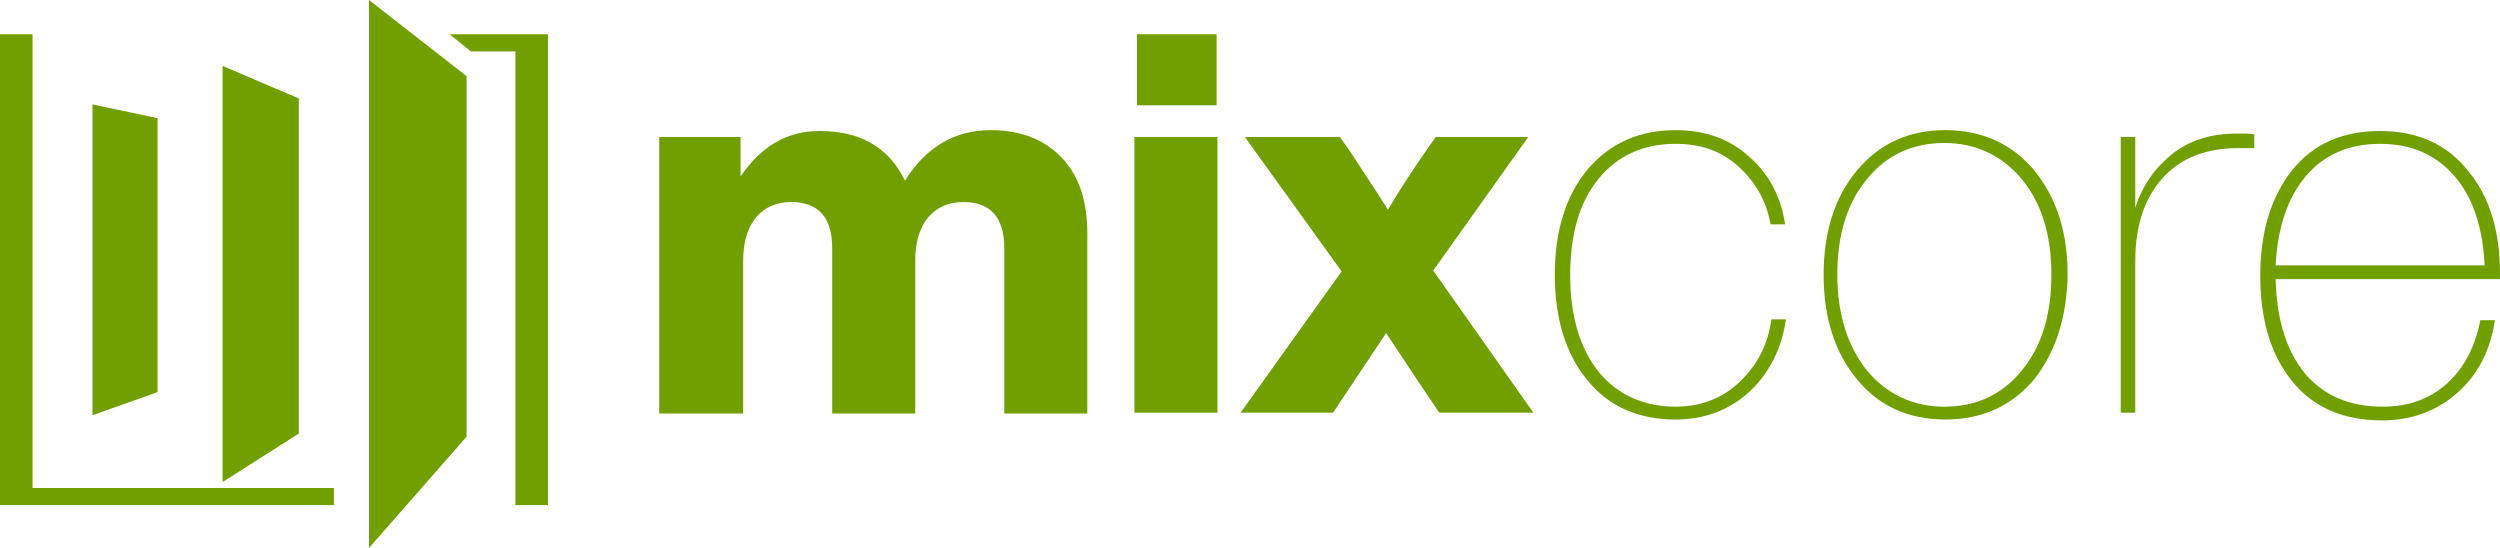
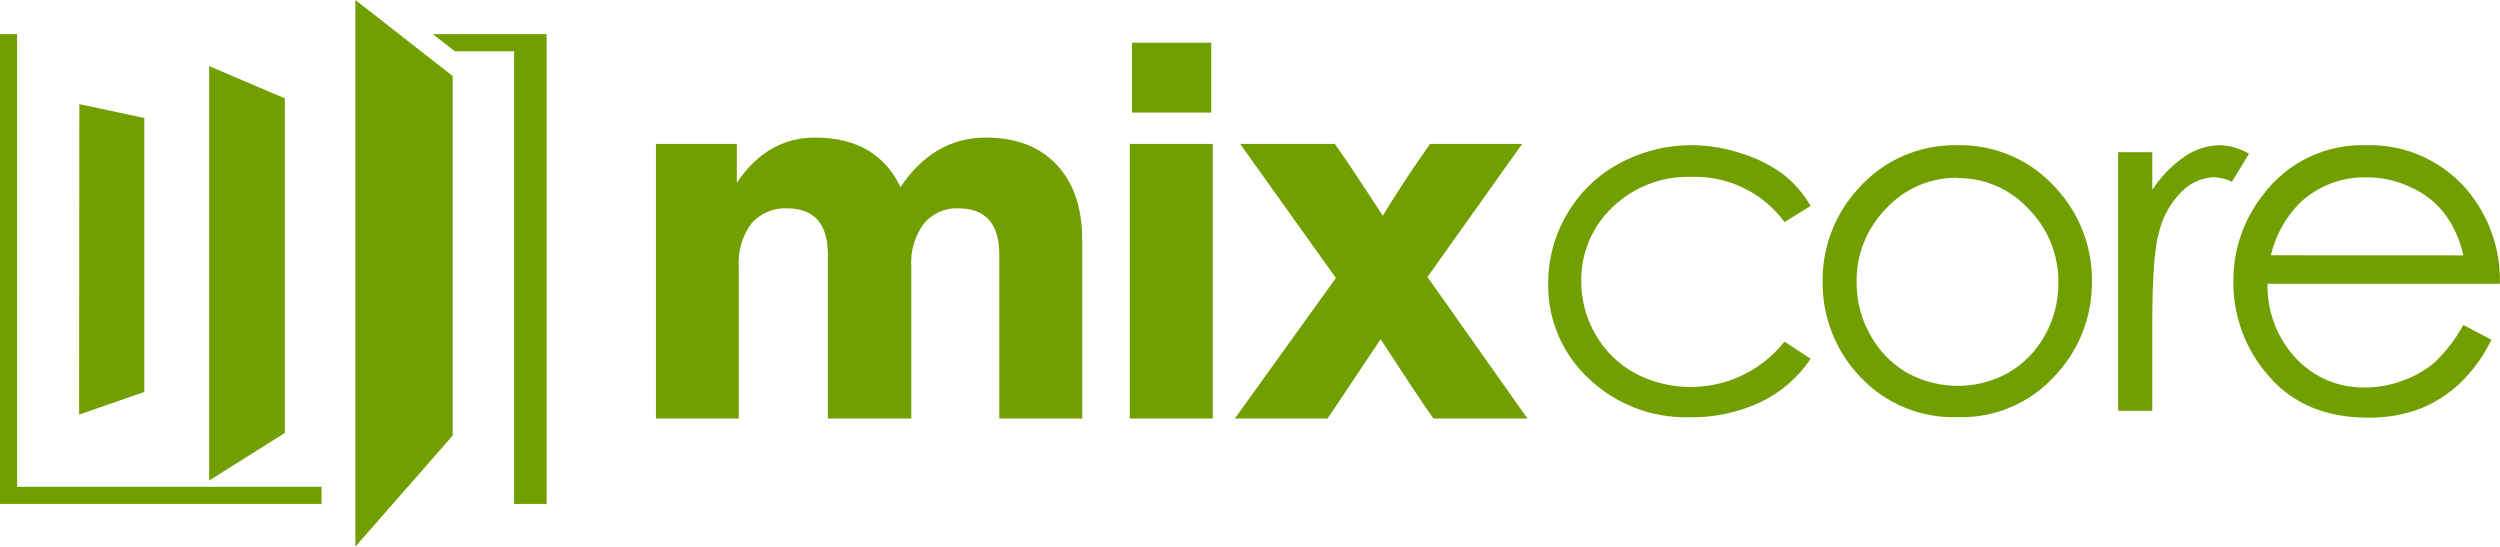
- <svg xmlns="http://www.w3.org/2000/svg" version="1.1" id="Layer_1" x="0px" y="0px" viewBox="0 0 292 64" style="enable-background:new 0 0 292 64;" xml:space="preserve">
-   <style type="text/css">
- 	.st0{fill:#729F00;}
- </style>
-   <path class="st0" d="M43.1,0v64l11.4-13V8.9L43.1,0z M34.8,50.7L26,56.3V7.7l8.9,3.8V50.7z M10.8,48.5l7.6-2.7V13.8l-7.6-1.6  L10.8,48.5z" />
-   <path class="st0" d="M3.8,6v51H39v2H0V4h3.8V6z M55,6l-2.5-2H64v55h-3.8v-2V6H55z" />
-   <path class="st0" d="M115.7,15.2c3.5,0,6.3,1.1,8.3,3.2c2,2.1,3,5,3,8.9v21h-9.7V29c0-3.6-1.6-5.4-4.8-5.4c-1.7,0-3.1,0.6-4.1,1.8  c-1,1.2-1.5,2.9-1.5,5.1v17.8h-9.7V29c0-3.6-1.6-5.4-4.8-5.4c-1.7,0-3.1,0.6-4.1,1.8c-1,1.2-1.5,2.9-1.5,5.1v17.8H77V16h9.5v4.6  c2.4-3.5,5.4-5.3,9.2-5.3c4.8,0,8.1,1.9,10,5.8C108.2,17.1,111.6,15.2,115.7,15.2z" />
-   <path class="st0" d="M142.1,12.3h-9.3V4h9.3V12.3z M142.2,48.2h-9.7V16h9.7V48.2z" />
-   <path class="st0" d="M178.5,16l-11.1,15.6l11.7,16.6h-11l-0.8-1.2c-0.7-1-2.5-3.7-5.4-8.1c-1.6,2.4-3.4,5.1-5.4,8.1l-0.8,1.2h-10.8  l11.8-16.5L145.4,16h11.1l1.2,1.7c2.3,3.5,3.8,5.8,4.4,6.8c1.5-2.5,3-4.8,4.4-6.8l1.2-1.7H178.5z" />
-   <path class="st0" d="M195.7,49c-4.3,0-7.8-1.5-10.3-4.6c-2.5-3-3.8-7.2-3.8-12.3c0-5.2,1.3-9.3,3.9-12.4c2.6-3,6-4.5,10.2-4.5  c3.4,0,6.3,1,8.6,3.1c2.3,2,3.7,4.6,4.2,7.9h-1.7c-0.5-2.8-1.8-5-3.8-6.8c-2-1.8-4.4-2.6-7.3-2.6c-3.8,0-6.8,1.4-9,4.1  c-2.2,2.7-3.3,6.4-3.3,11.2s1.1,8.5,3.3,11.3c2.2,2.7,5.3,4.1,9,4.1c3,0,5.5-1,7.5-2.9c2.1-2,3.3-4.4,3.7-7.3h1.7  c-0.5,3.4-1.9,6.2-4.2,8.4C202,47.9,199.1,49,195.7,49z" />
-   <path class="st0" d="M237.6,44.3c-2.6,3.1-6.1,4.7-10.4,4.7c-4.3,0-7.8-1.6-10.3-4.7c-2.6-3.1-3.9-7.2-3.9-12.2  c0-5,1.3-9.1,3.9-12.2c2.6-3.1,6-4.7,10.3-4.7c4.3,0,7.8,1.6,10.4,4.7c2.6,3.2,3.9,7.2,3.9,12.2C241.4,37.1,240.1,41.1,237.6,44.3z   M218,43.2c2.3,2.8,5.4,4.3,9.1,4.3c3.7,0,6.8-1.4,9.1-4.3c2.3-2.8,3.4-6.5,3.4-11.1s-1.1-8.3-3.4-11.1c-2.3-2.8-5.4-4.3-9.1-4.3  c-3.7,0-6.8,1.4-9.1,4.3c-2.3,2.8-3.4,6.5-3.4,11.1S215.8,40.4,218,43.2z" />
-   <path class="st0" d="M261.3,15.6c1,0,1.6,0,2,0.1v1.6h-1.9c-3.8,0-6.8,1.2-8.9,3.6c-2.1,2.4-3.1,5.6-3.1,9.6v17.7h-1.7V16h1.7v8.3  c0.8-2.6,2.3-4.7,4.3-6.3C255.7,16.4,258.2,15.6,261.3,15.6z" />
-   <path class="st0" d="M292,32v0.6h-26.2c0.1,4.6,1.2,8.3,3.4,11c2.2,2.6,5.2,3.9,9.1,3.9c3,0,5.5-0.9,7.5-2.7c2-1.8,3.3-4.3,3.9-7.4  h1.7c-0.5,3.5-2,6.4-4.4,8.5c-2.4,2.1-5.3,3.2-8.8,3.2c-4.5,0-8-1.5-10.5-4.6c-2.5-3.1-3.7-7.2-3.7-12.3c0-5,1.2-9.1,3.7-12.3  c2.5-3.1,5.9-4.6,10.3-4.6c4.4,0,7.9,1.6,10.3,4.7C290.8,23,292,27,292,32z M278,16.8c-3.7,0-6.6,1.3-8.7,3.8  c-2.1,2.5-3.3,6-3.5,10.4h24.4c-0.2-4.3-1.3-7.8-3.4-10.3C284.6,18.1,281.7,16.8,278,16.8z" />
+ <svg xmlns="http://www.w3.org/2000/svg" id="Layer_1" data-name="Layer 1" viewBox="0 0 292.71 64">
+   <defs>
+     <style>.cls-1{fill:#729f00;}</style>
+   </defs>
+   <path class="cls-1" d="M41.61,0V64L53,51V8.9ZM33.35,50.69l-8.86,5.57V7.74l8.86,3.78ZM9.26,48.54l7.64-2.65V13.82L9.29,12.19Z" />
+   <path class="cls-1" d="M2,4V57H37.65v2H0V4ZM53.25,6,50.68,4H64V59H60.19V6Z" />
+   <path class="cls-1" d="M115.43,16.11c3.53,0,6.29,1.05,8.28,3.17s3,5,3,8.85V49H117V29.81q0-5.41-4.8-5.42a5,5,0,0,0-4,1.75,7.61,7.61,0,0,0-1.5,5.1V49H96.93V29.81q0-5.41-4.8-5.42A5.23,5.23,0,0,0,88,26.14a7.61,7.61,0,0,0-1.5,5.1V49H76.8V16.85h9.47V21.4q3.56-5.29,9.16-5.29,7.23,0,10,5.79Q109.33,16.11,115.43,16.11Z" />
+   <path class="cls-1" d="M141.82,13.18h-9.28V5h9.28ZM142,49h-9.72V16.85H142Z" />
+   <path class="cls-1" d="M178.22,16.85,167.13,32.43,178.84,49h-11L167,47.82q-1-1.44-5.35-8.1-2.43,3.62-5.42,8.1L155.42,49H144.58l11.83-16.45L145.2,16.85h11.09l1.18,1.69c2.33,3.48,3.8,5.73,4.43,6.72q2.29-3.74,4.36-6.72l1.18-1.69Z" />
+   <path class="cls-1" d="M212,24.11,208.94,26A13,13,0,0,0,198,20.71a12.7,12.7,0,0,0-9.22,3.57,11.63,11.63,0,0,0-3.64,8.65,12.32,12.32,0,0,0,1.67,6.24,11.9,11.9,0,0,0,4.62,4.53,14,14,0,0,0,17.5-3.7L212,42a14.63,14.63,0,0,1-5.84,5.07,18.7,18.7,0,0,1-8.32,1.78A16.47,16.47,0,0,1,186,44.31a14.85,14.85,0,0,1-4.73-11.1,15.9,15.9,0,0,1,2.2-8.15,15.61,15.61,0,0,1,6.1-5.91A17.73,17.73,0,0,1,198.17,17,18.37,18.37,0,0,1,204,18a16.08,16.08,0,0,1,4.76,2.39A13,13,0,0,1,212,24.11Z" />
+   <path class="cls-1" d="M229.18,17a15,15,0,0,1,11.57,5.06A15.76,15.76,0,0,1,244.93,33a15.83,15.83,0,0,1-4.43,11.11,14.76,14.76,0,0,1-11.32,4.73,14.91,14.91,0,0,1-11.39-4.73A15.87,15.87,0,0,1,213.4,33a15.75,15.75,0,0,1,4.17-10.91A15,15,0,0,1,229.18,17Zm0,3.81a11.21,11.21,0,0,0-8.33,3.59,12,12,0,0,0-3.47,8.69A12.3,12.3,0,0,0,219,39.25a11.42,11.42,0,0,0,4.29,4.4,12.24,12.24,0,0,0,11.85,0,11.42,11.42,0,0,0,4.29-4.4A12.31,12.31,0,0,0,241,33.13a12,12,0,0,0-3.51-8.69A11.16,11.16,0,0,0,229.18,20.85Z" />
+   <path class="cls-1" d="M248,17.82h4v4.42a13.76,13.76,0,0,1,3.76-3.89A7.38,7.38,0,0,1,259.87,17a7,7,0,0,1,3.45,1l-2,3.28a5.47,5.47,0,0,0-2.06-.53,5.61,5.61,0,0,0-3.76,1.62,10.08,10.08,0,0,0-2.75,4.95Q252,30,252,37.86V48.1h-4Z" />
+   <path class="cls-1" d="M288.42,38.05l3.29,1.73A18.07,18.07,0,0,1,288,44.9a15.09,15.09,0,0,1-4.76,3,16.8,16.8,0,0,1-6,1q-7.39,0-11.58-4.84a16.48,16.48,0,0,1-4.17-11A16.19,16.19,0,0,1,265,22.77,14.43,14.43,0,0,1,277,17a14.93,14.93,0,0,1,12.36,5.87,16.44,16.44,0,0,1,3.34,10.36H265.49A12.37,12.37,0,0,0,268.86,42a10.76,10.76,0,0,0,8,3.37,12.72,12.72,0,0,0,4.48-.81,11.77,11.77,0,0,0,3.73-2.14A18.25,18.25,0,0,0,288.42,38.05Zm0-8.15a12.79,12.79,0,0,0-2.28-5,10.47,10.47,0,0,0-3.93-3,12,12,0,0,0-5.14-1.14,11.07,11.07,0,0,0-7.66,2.87,12.83,12.83,0,0,0-3.53,6.26Z" />
</svg>
